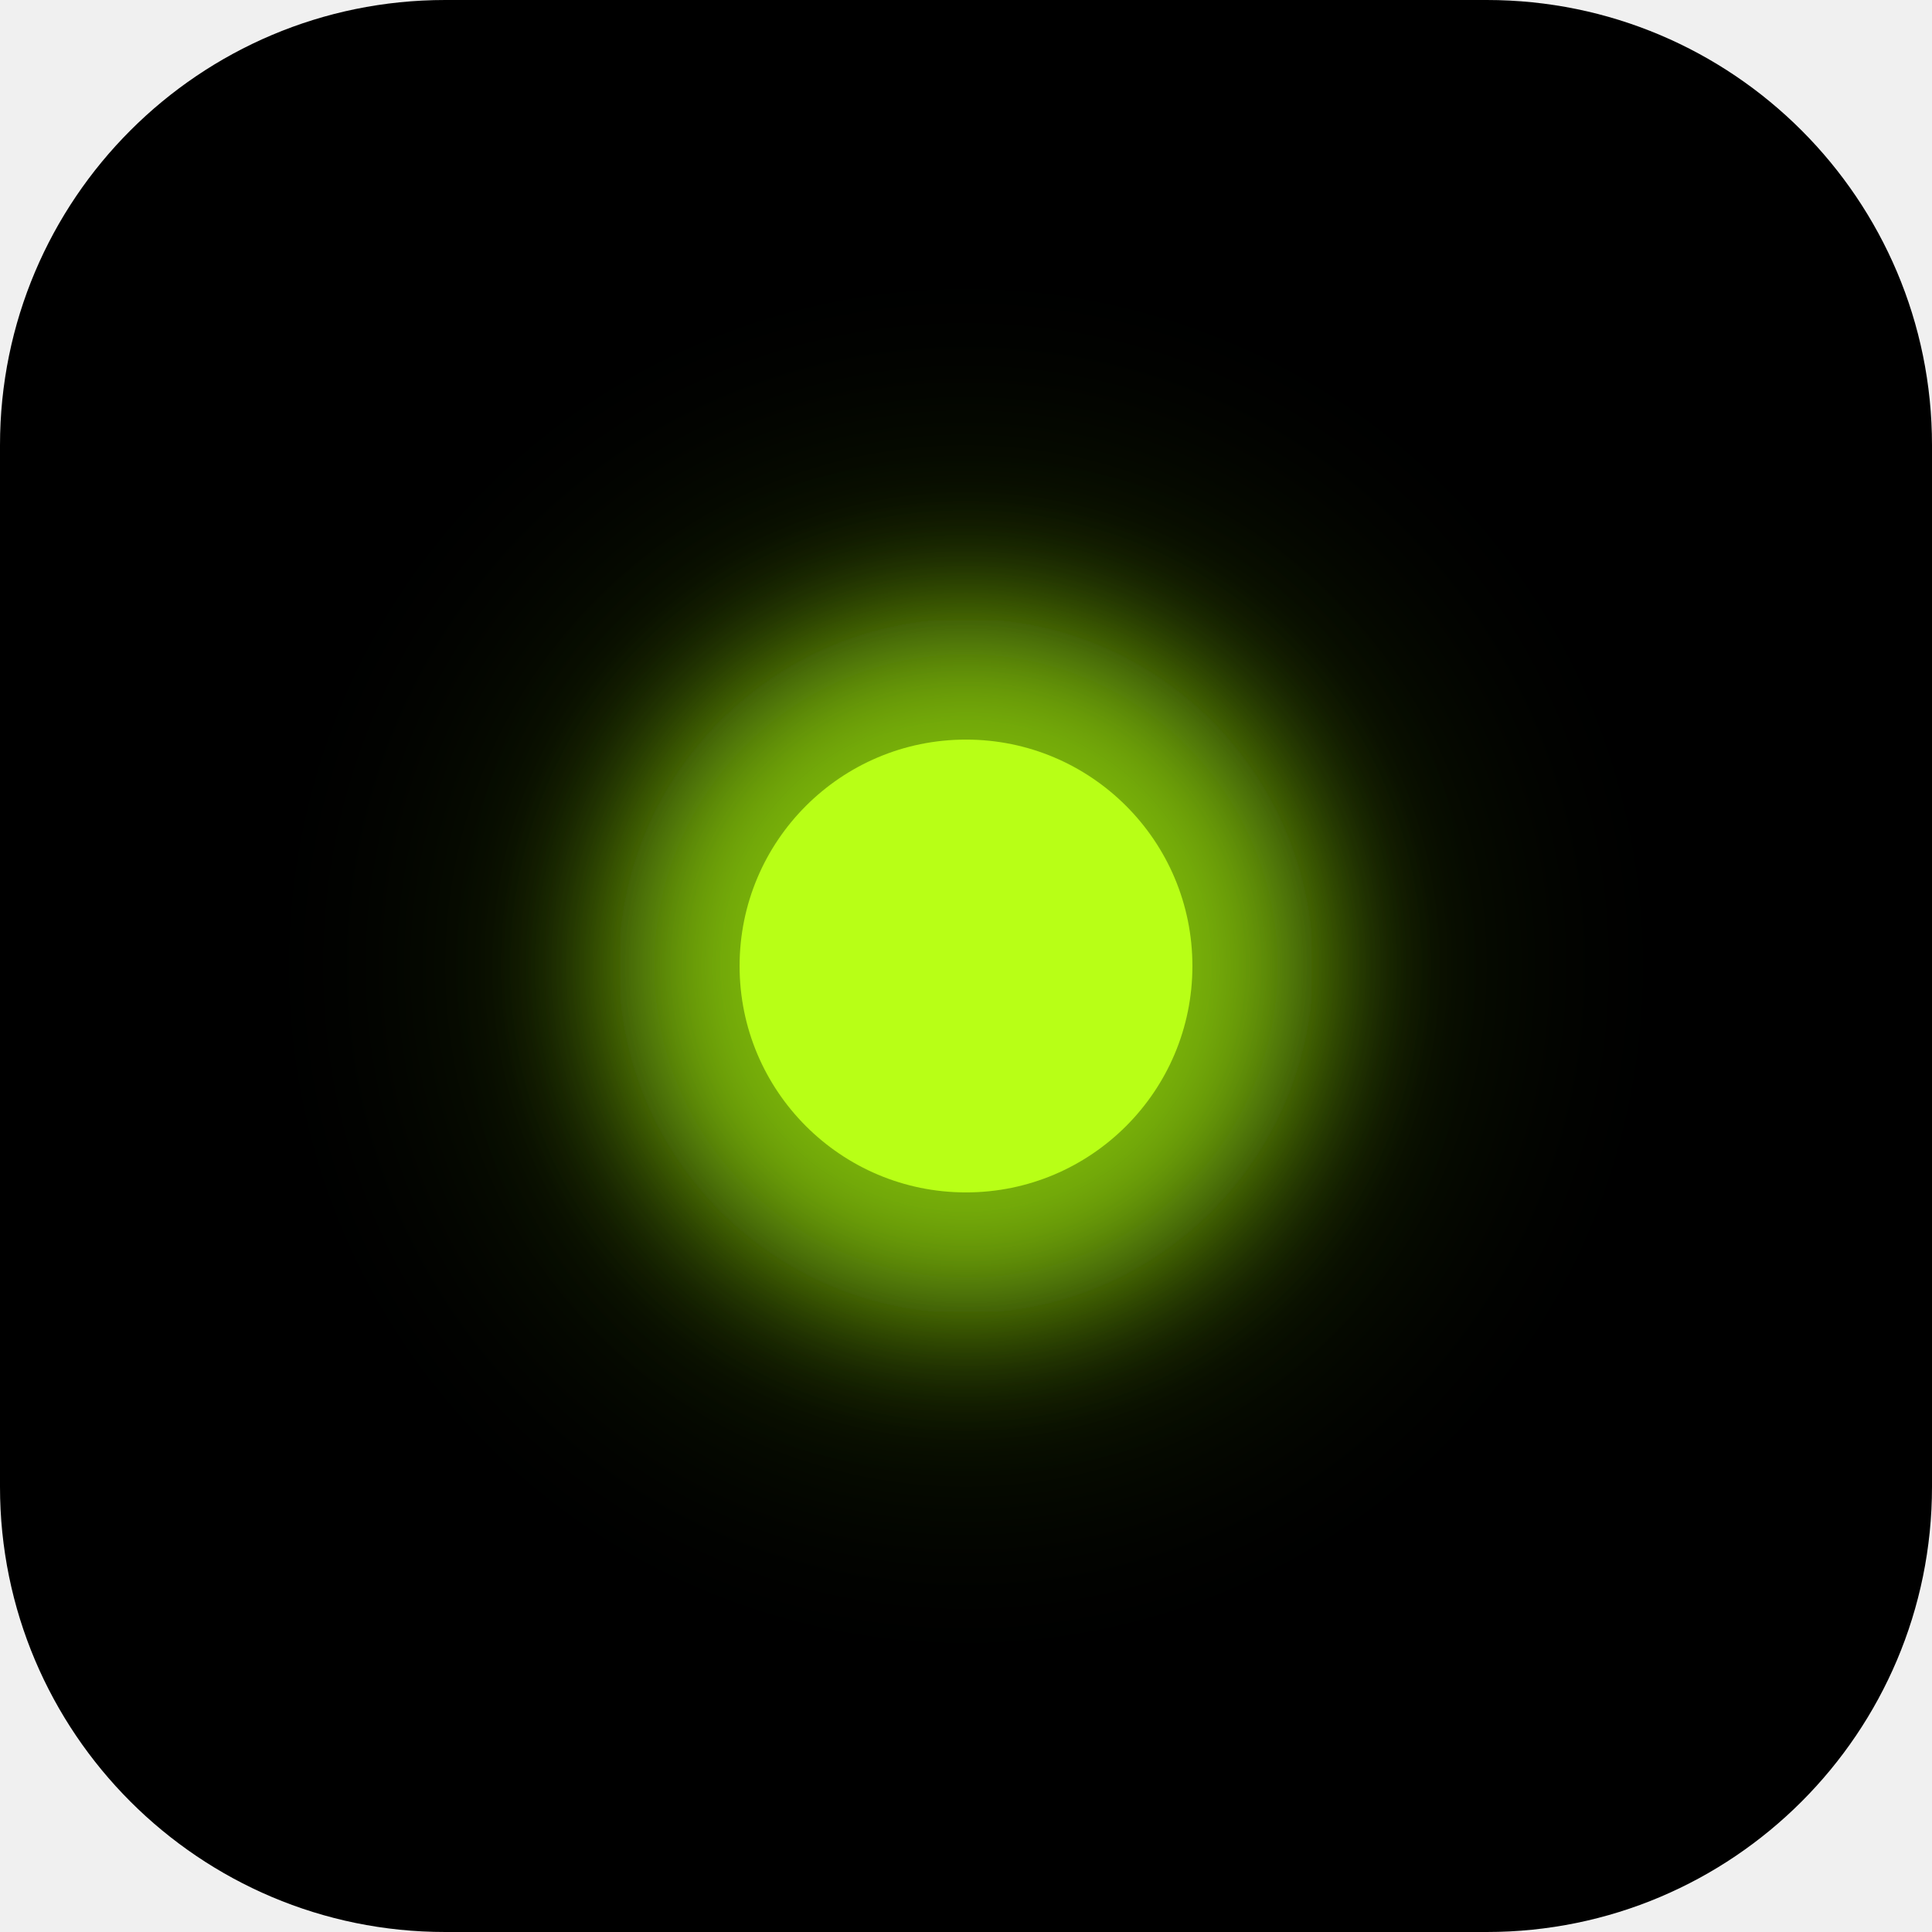
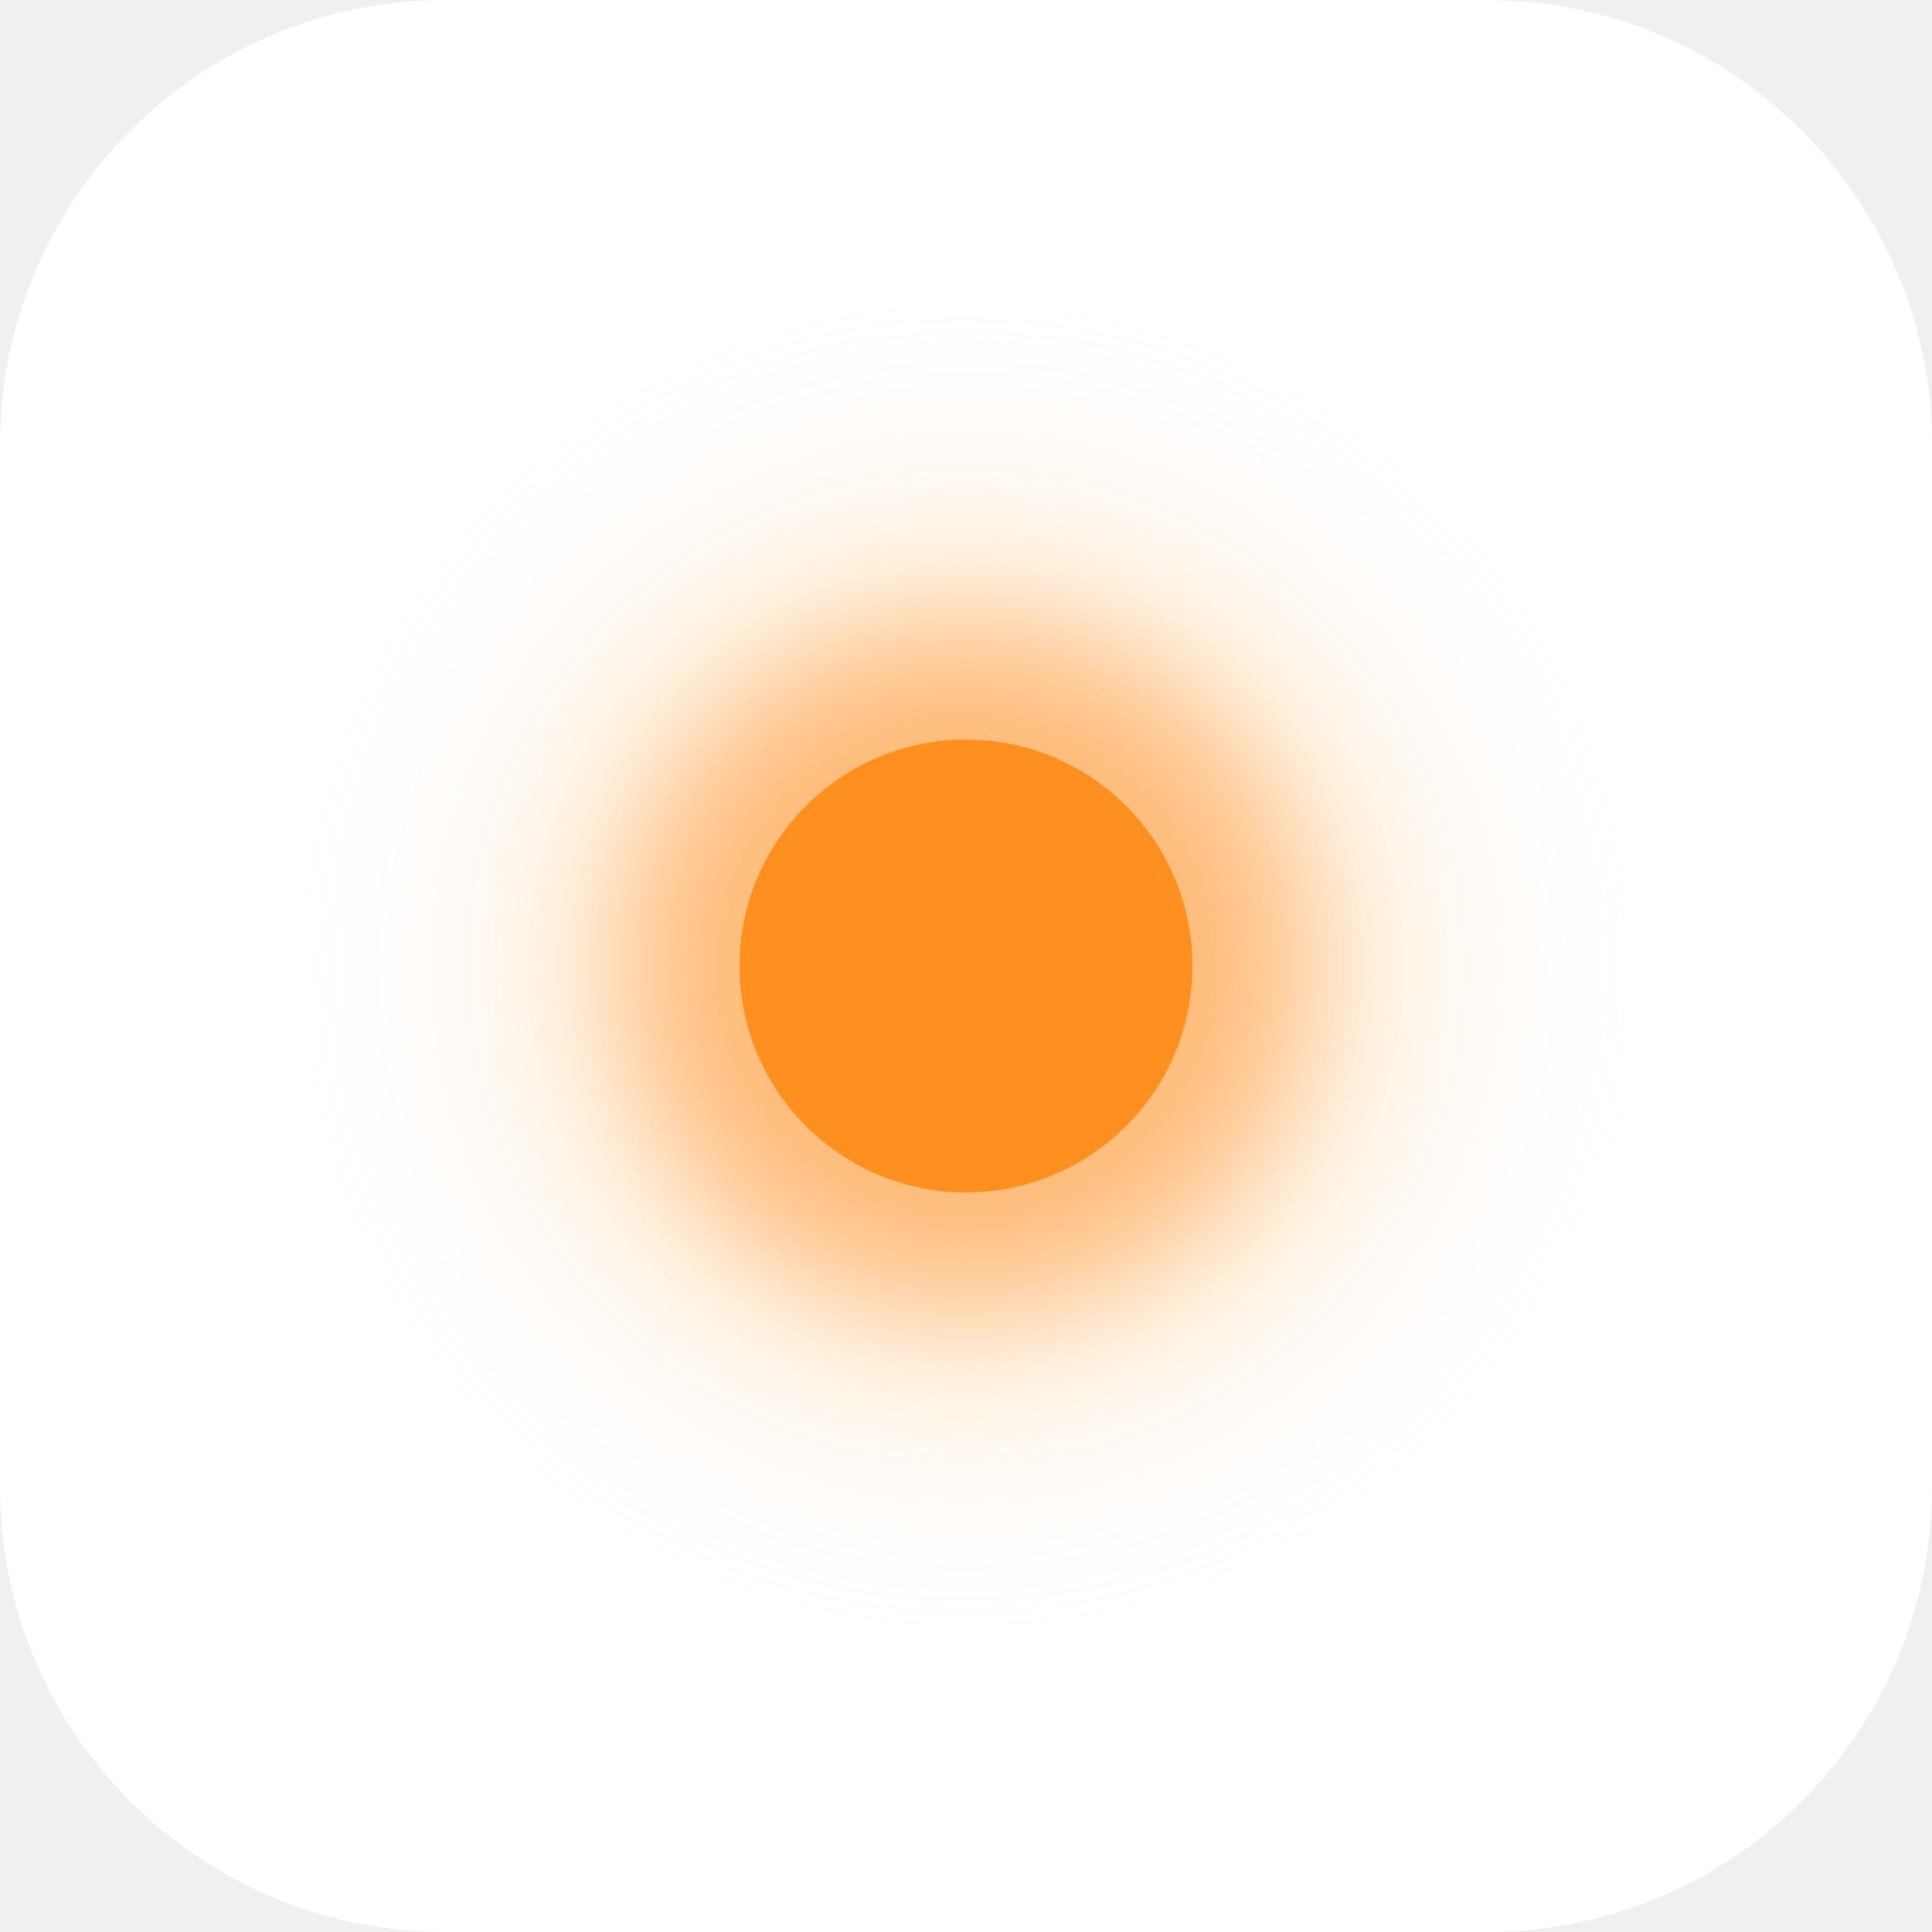
<svg xmlns="http://www.w3.org/2000/svg" viewBox="0 0 512 512">
  <defs>
    <radialGradient id="halo" cx="50%" cy="50%" r="50%">
-       <stop offset="0" stop-color="#b8ff18" stop-opacity=".62" />
-       <stop offset=".28" stop-color="#9eea11" stop-opacity=".34" />
-       <stop offset=".66" stop-color="#5a9b00" stop-opacity=".09" />
-       <stop offset="1" stop-color="#000" stop-opacity="0" />
+       <stop offset="0" stop-color="#ff9d33" stop-opacity=".56" />
+       <stop offset=".3" stop-color="#ffb45c" stop-opacity=".26" />
+       <stop offset=".68" stop-color="#ffc47d" stop-opacity=".08" />
+       <stop offset="1" stop-color="#fff" stop-opacity="0" />
    </radialGradient>
    <filter id="glow" x="-100%" y="-100%" width="300%" height="300%">
      <feGaussianBlur stdDeviation="18" />
    </filter>
  </defs>
-   <rect width="512" height="512" rx="118" fill="#000" />
+   <rect width="512" height="512" rx="118" fill="#fff" />
  <circle cx="256" cy="256" r="190" fill="url(#halo)" />
-   <circle cx="256" cy="256" r="92" fill="#aeff10" opacity=".58" filter="url(#glow)" />
-   <circle cx="256" cy="256" r="60" fill="#b8ff16" />
+   <circle cx="256" cy="256" r="92" fill="#ff8a1f" opacity=".5" filter="url(#glow)" />
+   <circle cx="256" cy="256" r="60" fill="#ff901f" />
</svg>
